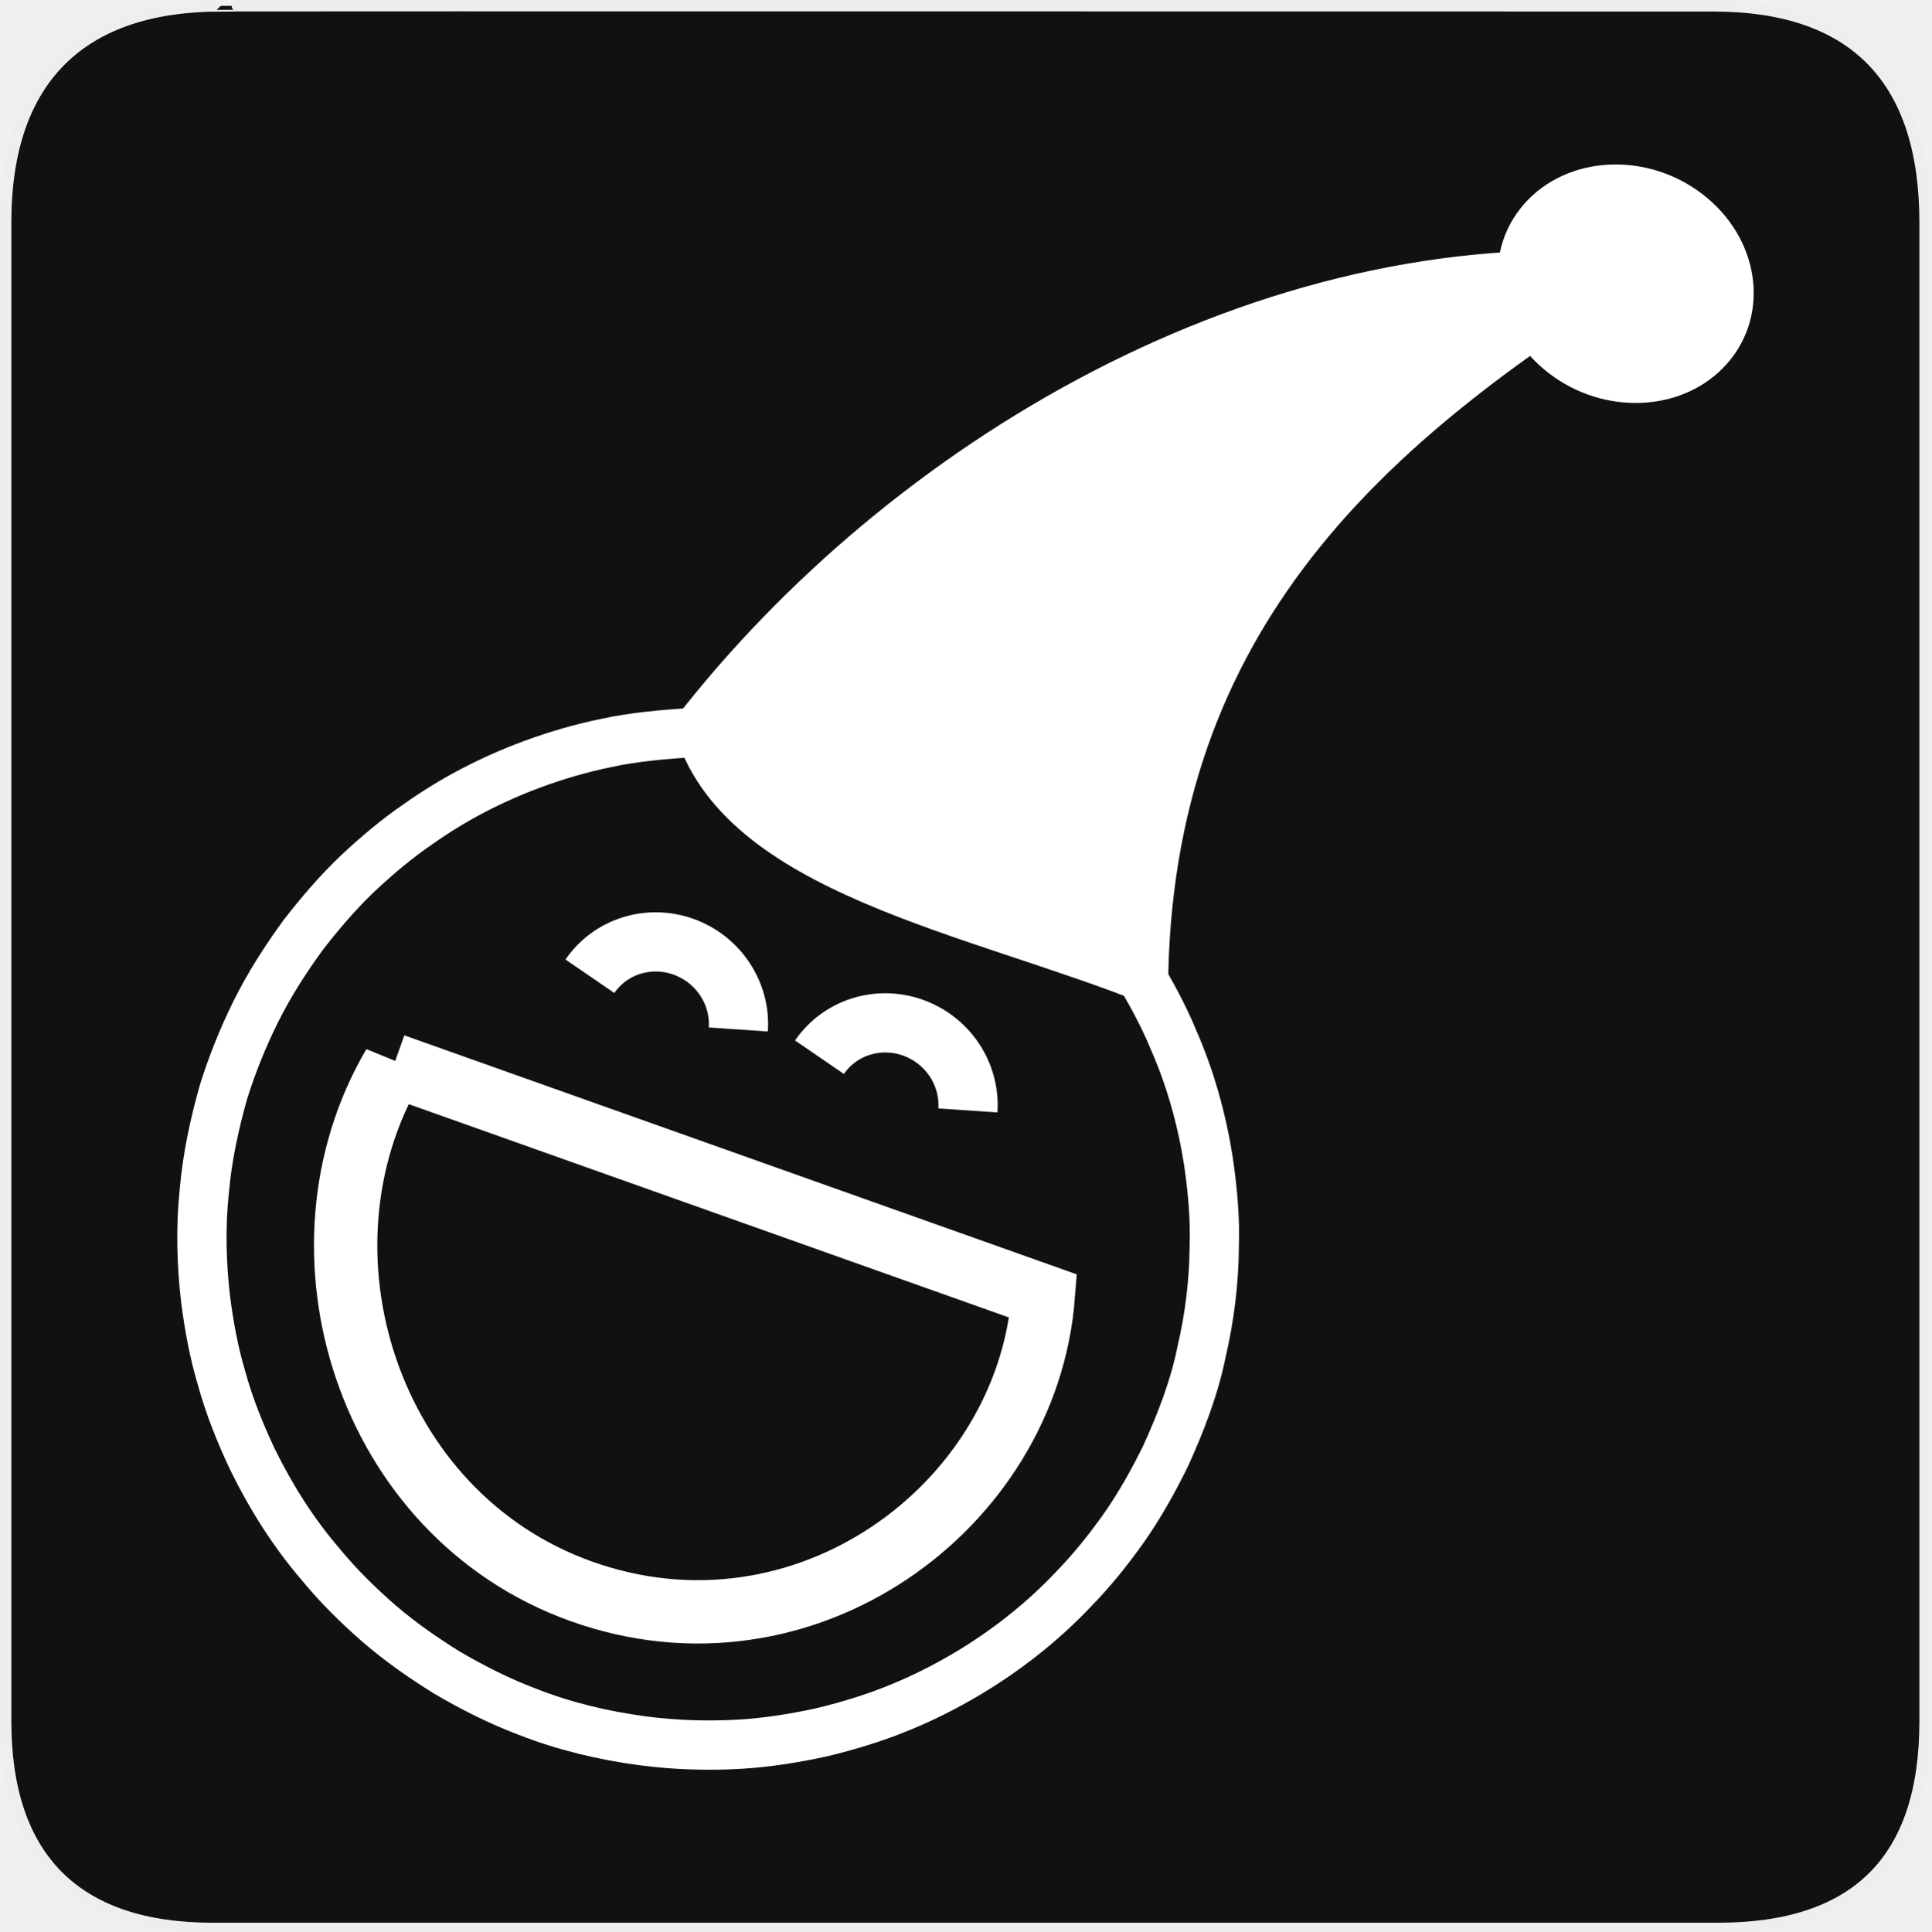
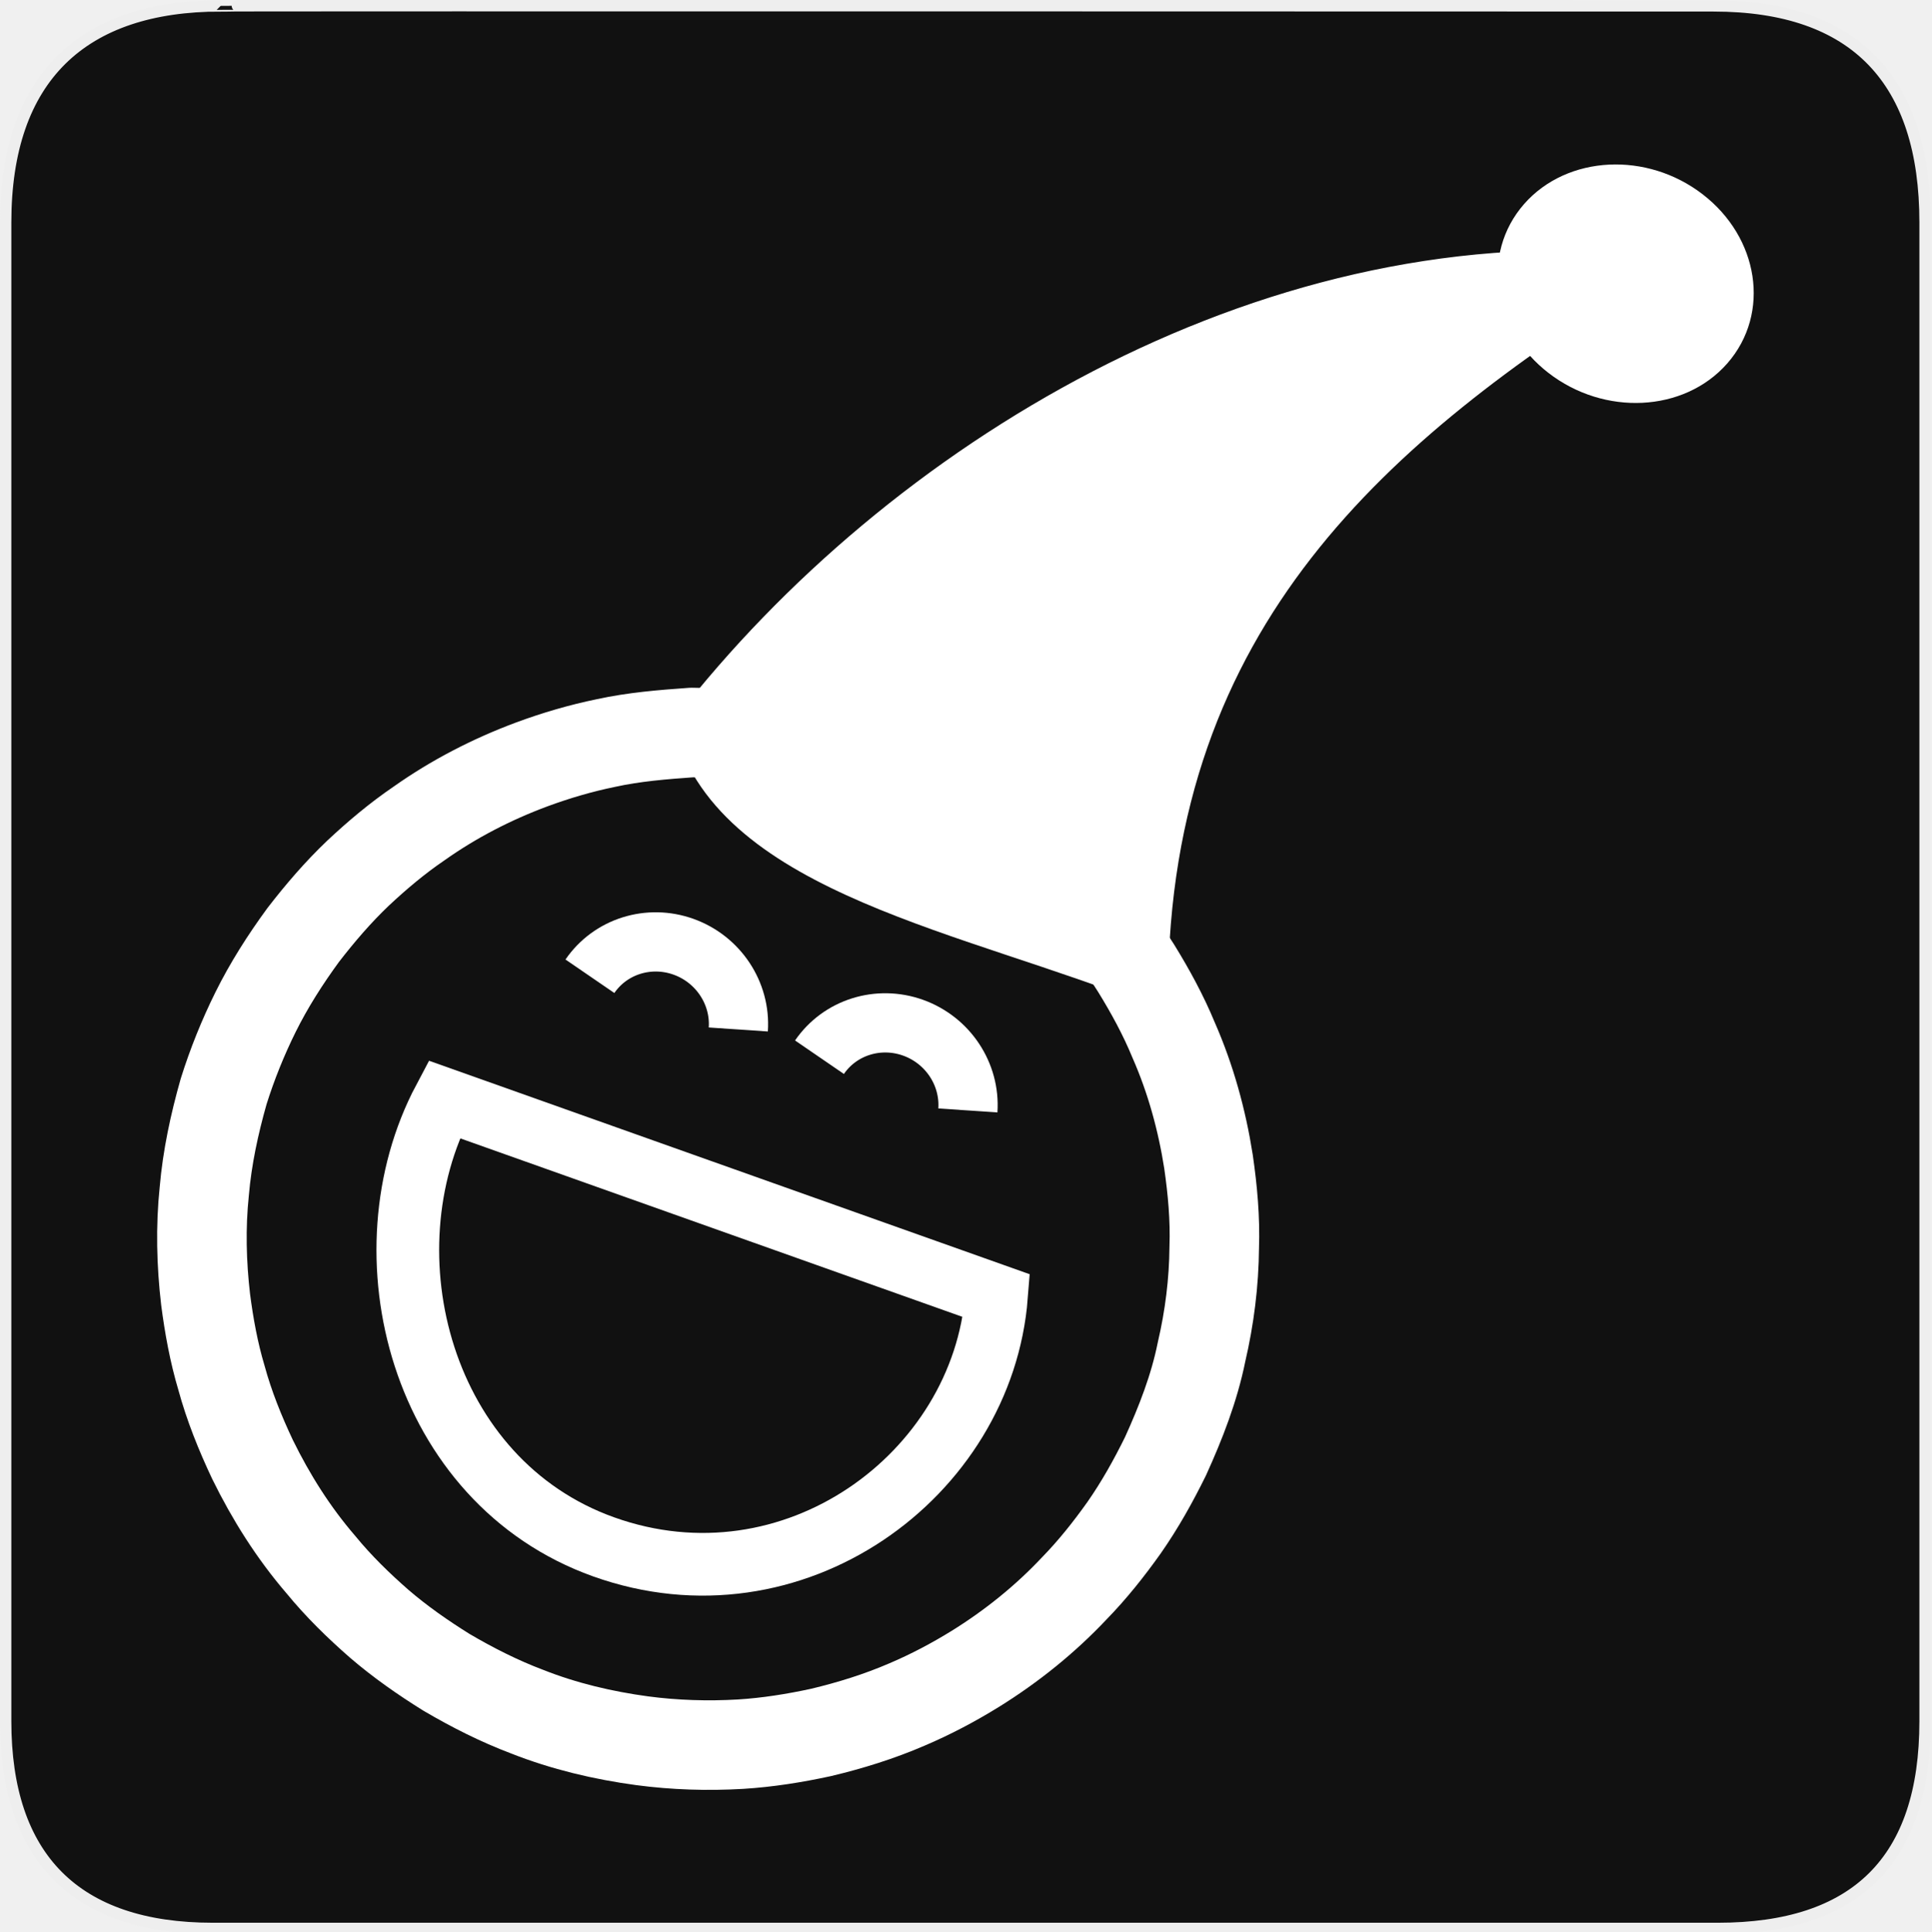
<svg xmlns="http://www.w3.org/2000/svg" version="1.1" x="0px" y="0px" width="580px" height="580px" viewBox="0 0 580 580" enable-background="new 0 0 580 580" xml:space="preserve" id="svg2">
  <defs id="defs31">
	

		
		
		
		
		
		
		
		
		
	</defs>
  <g id="Layer_2_1_">
    <g id="Layer_2">
      <g id="g1327">
-         <path id="path1329" fill="#111111" stroke="#EEEEEE" stroke-width="3.408" d="M66.275,1.768     c-41.335,0-64.571,21.371-64.571,65.036v450.123c0,40.844,20.895,62.229,62.192,62.229h452.024     c41.307,0,62.229-20.315,62.229-62.229V66.804c0-42.602-20.923-65.036-63.521-65.036C514.625,1.768,66.133,1.625,66.275,1.768z" />
+         <path id="path1329" d="M66.275,1.768     c-41.335,0-64.571,21.371-64.571,65.036v450.123c0,40.844,20.895,62.229,62.192,62.229h452.024     c41.307,0,62.229-20.315,62.229-62.229V66.804c0-42.602-20.923-65.036-63.521-65.036C514.625,1.768,66.133,1.625,66.275,1.768z" stroke-width="3.408" stroke="#EEEEEE" fill="#111111" />
      </g>
    </g>
  </g>
  <path id="path1364" d="m 246.111,317.511 a 24.543,24.021 34.426 0 1 28.122,-8.855 24.543,24.021 34.426 0 1 16.445,24.839" style="fill:none;stroke:#ffffff;stroke-width:17.791;stroke-miterlimit:4;stroke-dasharray:none;stroke-opacity:1" />
  <path id="path2094" d="m 177.166,293.197 a 24.543,24.021 34.426 0 1 28.122,-8.855 24.543,24.021 34.426 0 1 16.445,24.839" style="fill:none;stroke:#ffffff;stroke-width:17.791;stroke-miterlimit:4;stroke-dasharray:none;stroke-opacity:1" />
-   <path d="m 118.236,319.906 c -32.68,55.543 -8.149,134.944 56.319,158.013 66.833,23.915 133.812,-25.121 138.774,-88.675 l -195.094,-69.334 z" style="color:#000000;fill:none;stroke:#ffffff;stroke-width:19.024;stroke-miterlimit:4;stroke-dasharray:none;stroke-opacity:1" id="path2756" />
-   <path style="color:#000000;fill:none;fill-rule:evenodd;stroke:#ffffff;stroke-width:14.801;stroke-linecap:round;stroke-linejoin:round;stroke-miterlimit:4;stroke-dasharray:none;stroke-opacity:1" d="m 207.788,219.992 c -8.657,0.611 -17.353,1.305 -25.853,3.173 -7.535,1.542 -14.968,3.73 -22.167,6.386 -12.021,4.466 -23.501,10.386 -33.973,17.801 -6.503,4.429 -12.559,9.528 -18.298,14.91 -5.995,5.711 -11.388,12 -16.446,18.551 -5.353,7.32 -10.268,15.01 -14.305,23.148 -3.797,7.666 -7.008,15.648 -9.574,23.807 -2.791,9.822 -4.952,19.835 -5.826,30.016 -1.128,10.809 -0.849,21.728 0.407,32.515 1.028,7.912 2.47,15.849 4.761,23.515 2.302,8.44 5.596,16.605 9.322,24.497 5.545,11.308 12.305,22.045 20.539,31.595 5.275,6.452 11.284,12.31 17.56,17.793 6.28,5.396 13.076,10.134 20.099,14.512 7.774,4.568 15.87,8.678 24.326,11.865 11.052,4.365 22.725,7.125 34.486,8.717 9.789,1.299 19.7,1.604 29.563,1.03 8.143,-0.506 16.209,-1.793 24.176,-3.525 8.8,-2.1 17.511,-4.806 25.832,-8.404 7.077,-3.009 13.919,-6.626 20.456,-10.662 10.896,-6.763 20.969,-14.849 29.759,-24.196 5.494,-5.632 10.417,-11.833 14.972,-18.247 4.74,-6.789 8.778,-14.023 12.432,-21.448 4.574,-10.067 8.629,-20.46 10.822,-31.338 2.394,-10.277 3.723,-20.839 3.808,-31.392 0.305,-8.6 -0.491,-17.234 -1.717,-25.726 -1.972,-12.559 -5.373,-24.907 -10.494,-36.556 -3.086,-7.486 -6.995,-14.647 -11.246,-21.542 -4.406,-7.01 -9.502,-13.548 -14.914,-19.802 -6.105,-6.696 -12.652,-13.023 -19.811,-18.595 -5.963,-4.659 -12.316,-8.882 -18.882,-12.609 -9.194,-5.21 -18.916,-9.455 -28.965,-12.714 -11.404,-3.504 -23.175,-5.764 -35.072,-6.675 -5.241,-0.368 -10.521,-0.236 -15.775,-0.399 z" id="path4320" />
+   <path d="m 133.363,330.164 c -24.652,46.455 -6.931,114.772 47.9,134.392 56.842,20.34 113.809,-21.366 118.029,-75.42 z" style="color:#000000;fill:none;stroke:#ffffff;stroke-width:18.826;stroke-miterlimit:4;stroke-dasharray:none;stroke-opacity:1" id="path2756" />
+   <path style="color:#000000;fill:none;fill-rule:evenodd;stroke:#ffffff;stroke-width:26.895;stroke-linecap:round;stroke-linejoin:round;stroke-miterlimit:4;stroke-dasharray:none;stroke-opacity:1" d="m 207.788,219.992 c -8.657,0.611 -17.353,1.305 -25.853,3.173 -7.535,1.542 -14.968,3.73 -22.167,6.386 -12.021,4.466 -23.501,10.386 -33.973,17.801 -6.503,4.429 -12.559,9.528 -18.298,14.91 -5.995,5.711 -11.388,12 -16.446,18.551 -5.353,7.32 -10.268,15.01 -14.305,23.148 -3.797,7.666 -7.008,15.648 -9.574,23.807 -2.791,9.822 -4.952,19.835 -5.826,30.016 -1.128,10.809 -0.849,21.728 0.407,32.515 1.028,7.912 2.47,15.849 4.761,23.515 2.302,8.44 5.596,16.605 9.322,24.497 5.545,11.308 12.305,22.045 20.539,31.595 5.275,6.452 11.284,12.31 17.56,17.793 6.28,5.396 13.076,10.134 20.099,14.512 7.774,4.568 15.87,8.678 24.326,11.865 11.052,4.365 22.725,7.125 34.486,8.717 9.789,1.299 19.7,1.604 29.563,1.03 8.143,-0.506 16.209,-1.793 24.176,-3.525 8.8,-2.1 17.511,-4.806 25.832,-8.404 7.077,-3.009 13.919,-6.626 20.456,-10.662 10.896,-6.763 20.969,-14.849 29.759,-24.196 5.494,-5.632 10.417,-11.833 14.972,-18.247 4.74,-6.789 8.778,-14.023 12.432,-21.448 4.574,-10.067 8.629,-20.46 10.822,-31.338 2.394,-10.277 3.723,-20.839 3.808,-31.392 0.305,-8.6 -0.491,-17.234 -1.717,-25.726 -1.972,-12.559 -5.373,-24.907 -10.494,-36.556 -3.086,-7.486 -6.995,-14.647 -11.246,-21.542 -4.406,-7.01 -9.502,-13.548 -14.914,-19.802 -6.105,-6.696 -12.652,-13.023 -19.811,-18.595 -5.963,-4.659 -12.316,-8.882 -18.882,-12.609 -9.194,-5.21 -18.916,-9.455 -28.965,-12.714 -11.404,-3.504 -23.175,-5.764 -35.072,-6.675 -5.241,-0.368 -10.521,-0.236 -15.775,-0.399 z" id="path4320" />
  <path d="M 490.729,80.636 C 378.681,71.105 269.392,137.602 206.854,217.969 c 12.891,46.318 85.163,57.696 139.393,79.607 0.422,-112.639 68.762,-169.248 144.483,-216.94 z" style="fill:#ffffff;fill-opacity:1;stroke:#ffffff;stroke-width:9.097;stroke-linejoin:round;stroke-miterlimit:4;stroke-dasharray:none;stroke-opacity:1" id="path2985" />
  <path id="path2987" d="m 461.129,64.298 a 34.504,30.596 23.796 0 0 6.766,44.154 34.504,30.596 23.796 0 0 47.46,-2.336 34.504,30.596 23.796 0 0 -6.766,-44.154 34.504,30.596 23.796 0 0 -47.46,2.336 z" style="fill:#ffffff;fill-opacity:1;stroke:#ffffff;stroke-width:9.097;stroke-linejoin:round;stroke-opacity:1" />
</svg>
